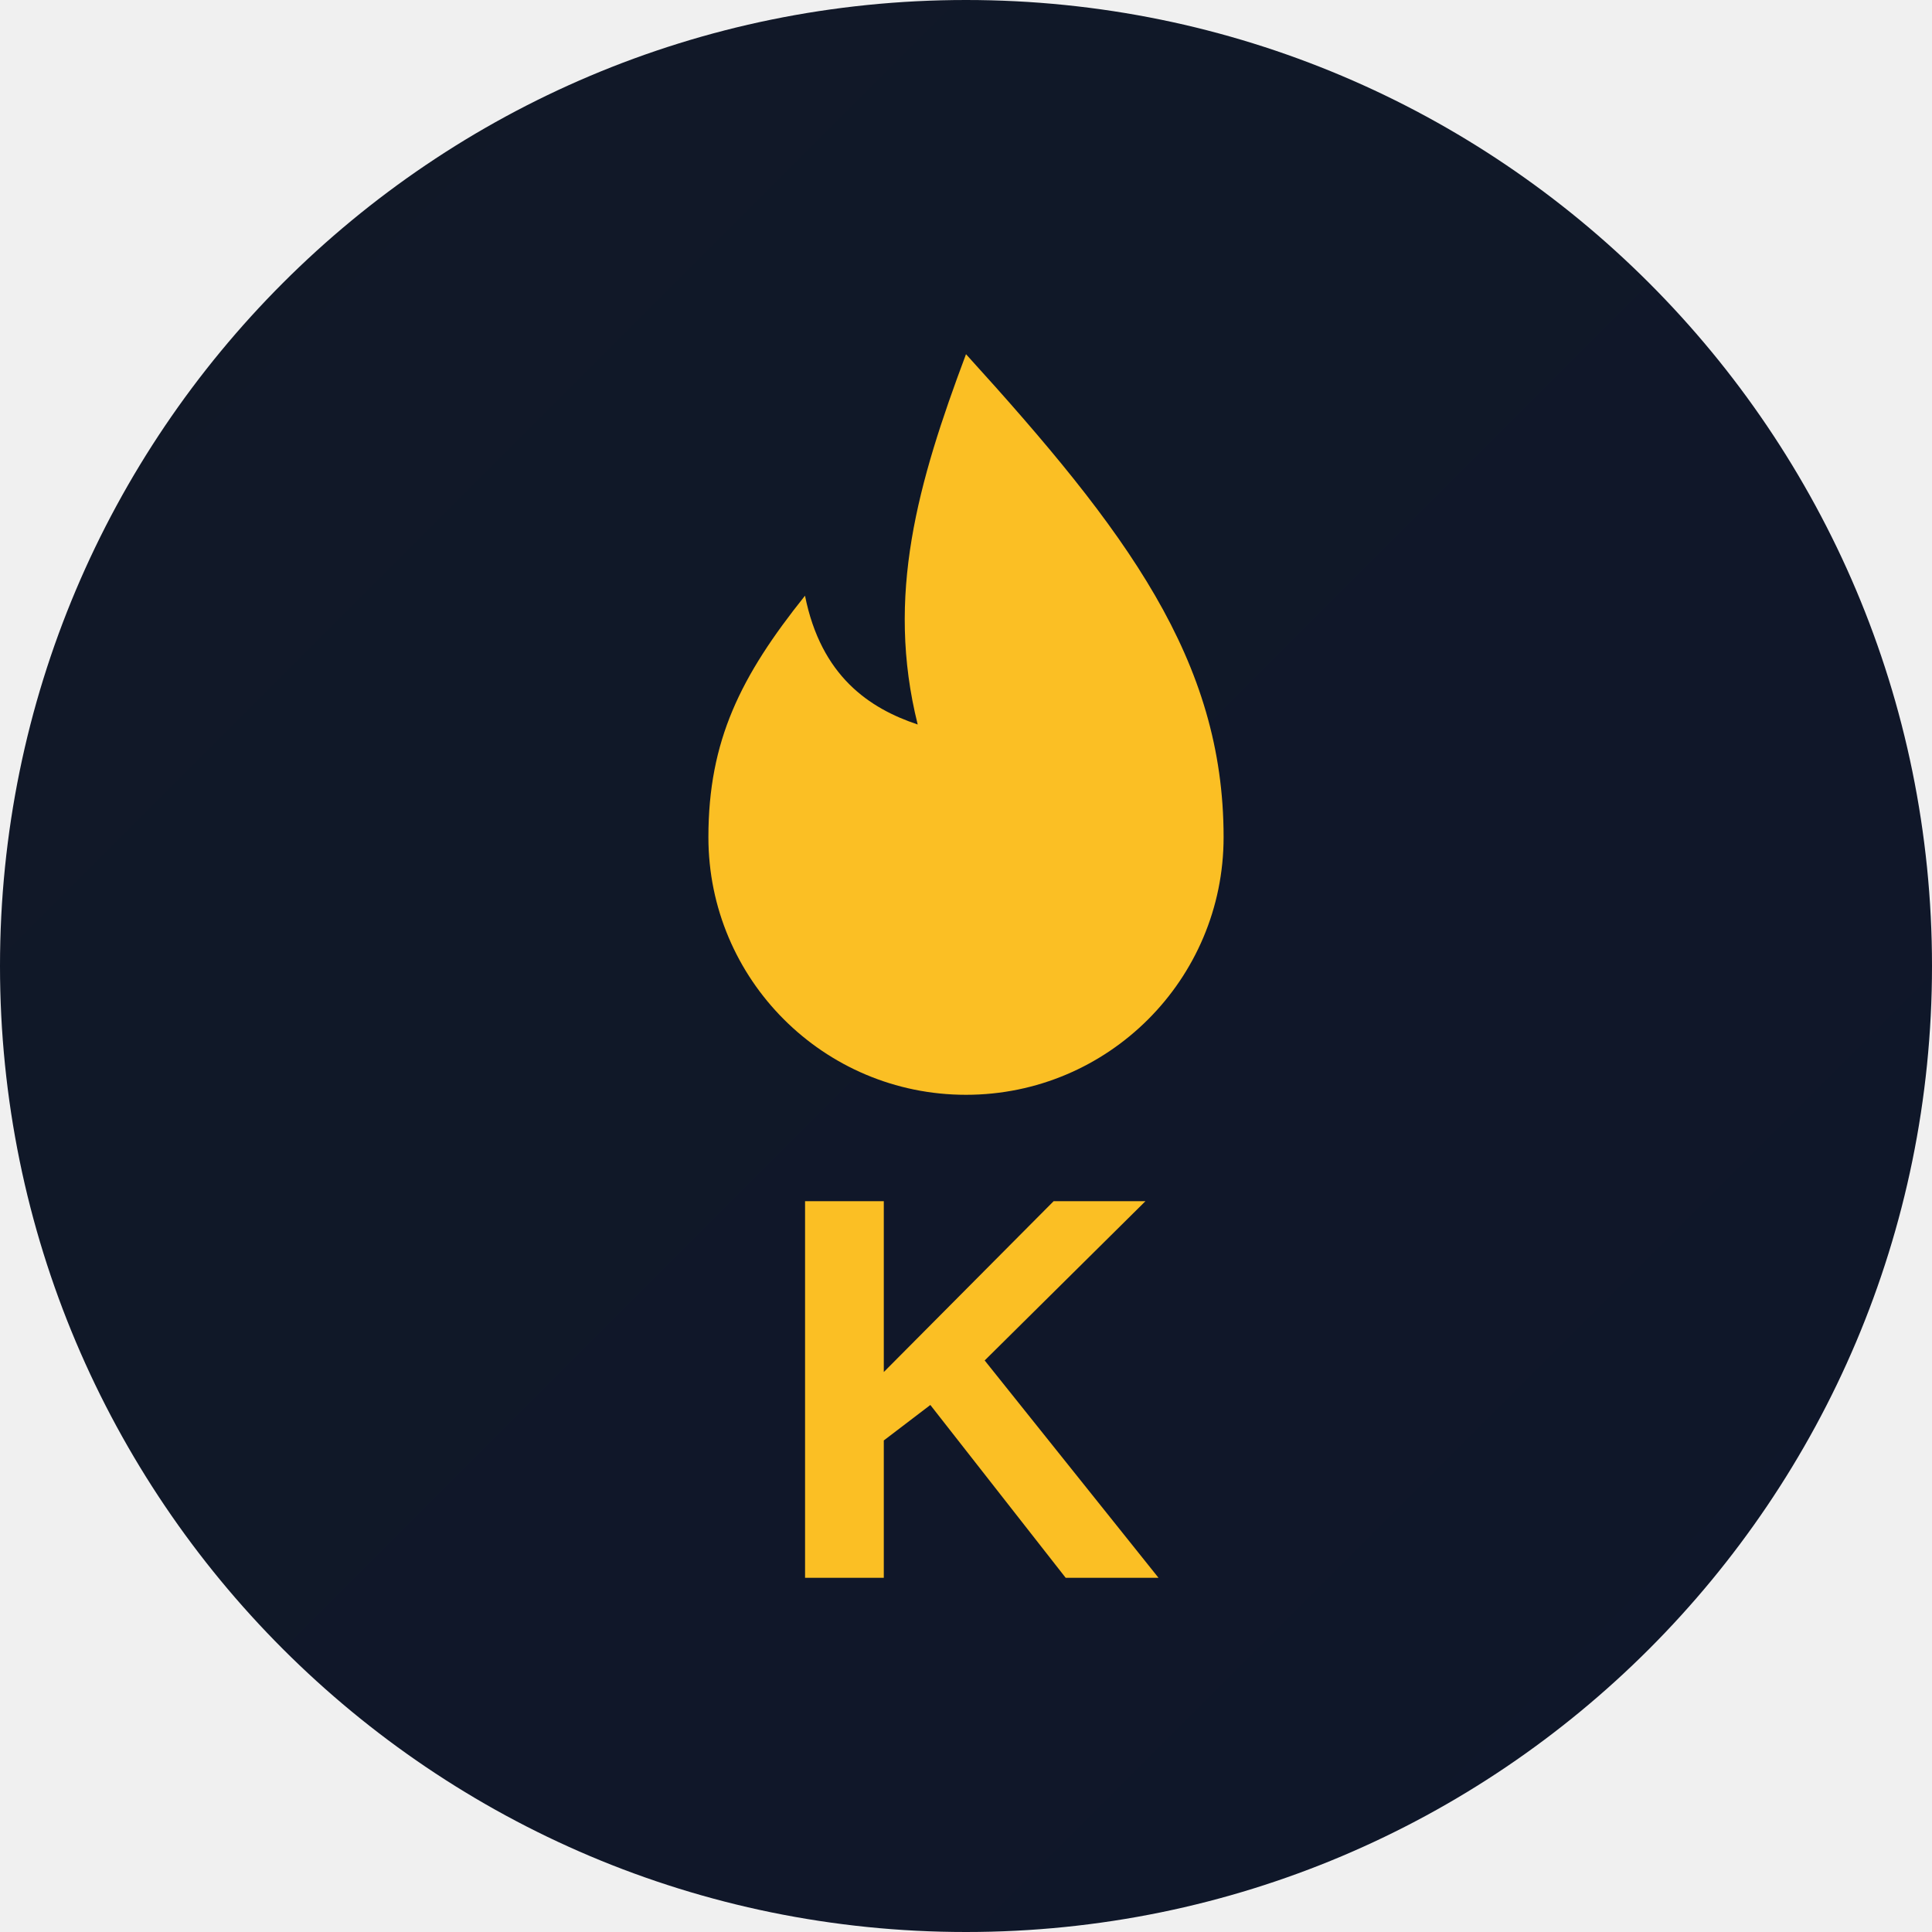
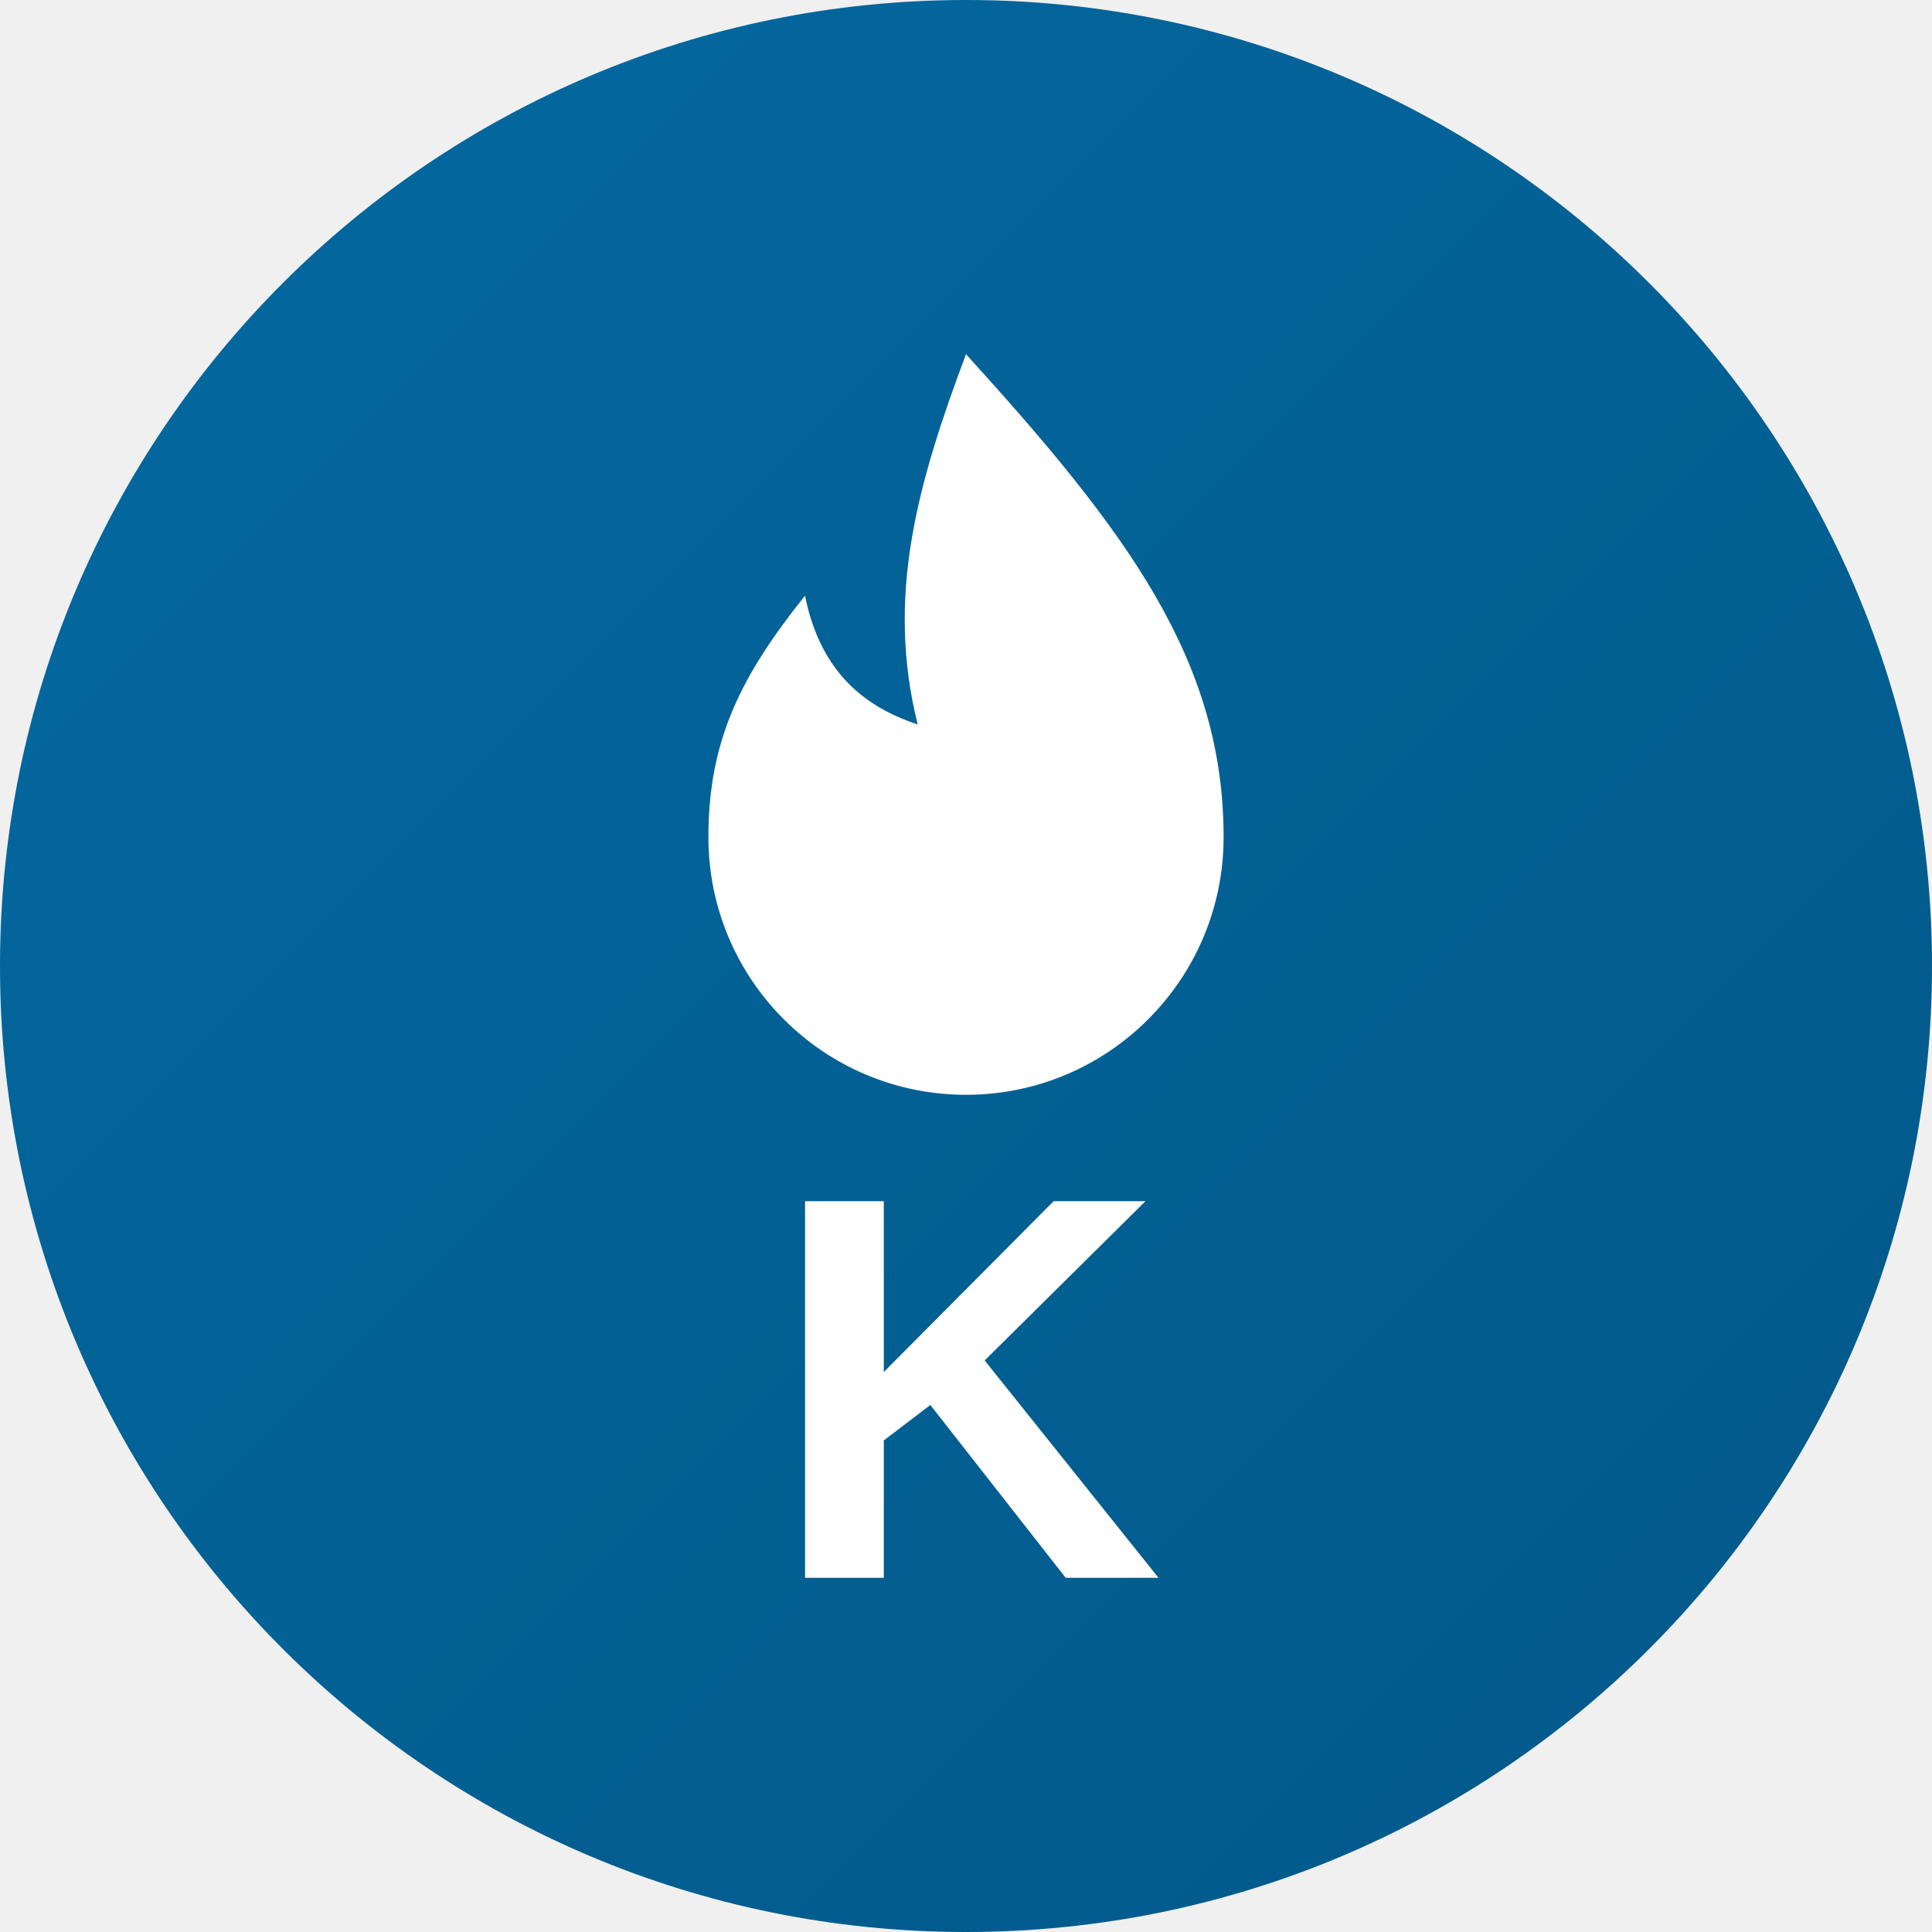
<svg xmlns="http://www.w3.org/2000/svg" viewBox="0 0 120 120" width="120" height="120" role="img" aria-label="Kazán Kecskemét">
  <defs>
-     <linearGradient id="navy" x1="0" y1="0" x2="1" y2="1">
-       <stop offset="0" stop-color="#111827" />
-       <stop offset="1" stop-color="#0F172A" />
+     <linearGradient id="blue" x1="0" y1="0" x2="1" y2="1">
+       <stop offset="0" stop-color="#0369A1" />
+       <stop offset="1" stop-color="#025888" />
    </linearGradient>
  </defs>
-   <circle cx="60" cy="60" r="60" fill="url(#navy)" />
-   <path d="M60 22c10 11 16 19 16 30a16 16 0 1 1-32 0c0-6 2-10 6-15 1 5 4 7 7 8-2-8 0-15 3-23z" fill="#FBBF24" />
-   <text x="60" y="98" font-family="Arial, Helvetica, sans-serif" font-size="34" font-weight="700" fill="#FBBF24" text-anchor="middle">K</text>
+   <circle cx="60" cy="60" r="60" fill="url(#blue)" />
+   <path d="M60 22c10 11 16 19 16 30a16 16 0 1 1-32 0c0-6 2-10 6-15 1 5 4 7 7 8-2-8 0-15 3-23z" fill="#ffffff" />
+   <text x="60" y="98" font-family="Arial, Helvetica, sans-serif" font-size="34" font-weight="700" fill="#ffffff" text-anchor="middle">K</text>
</svg>
